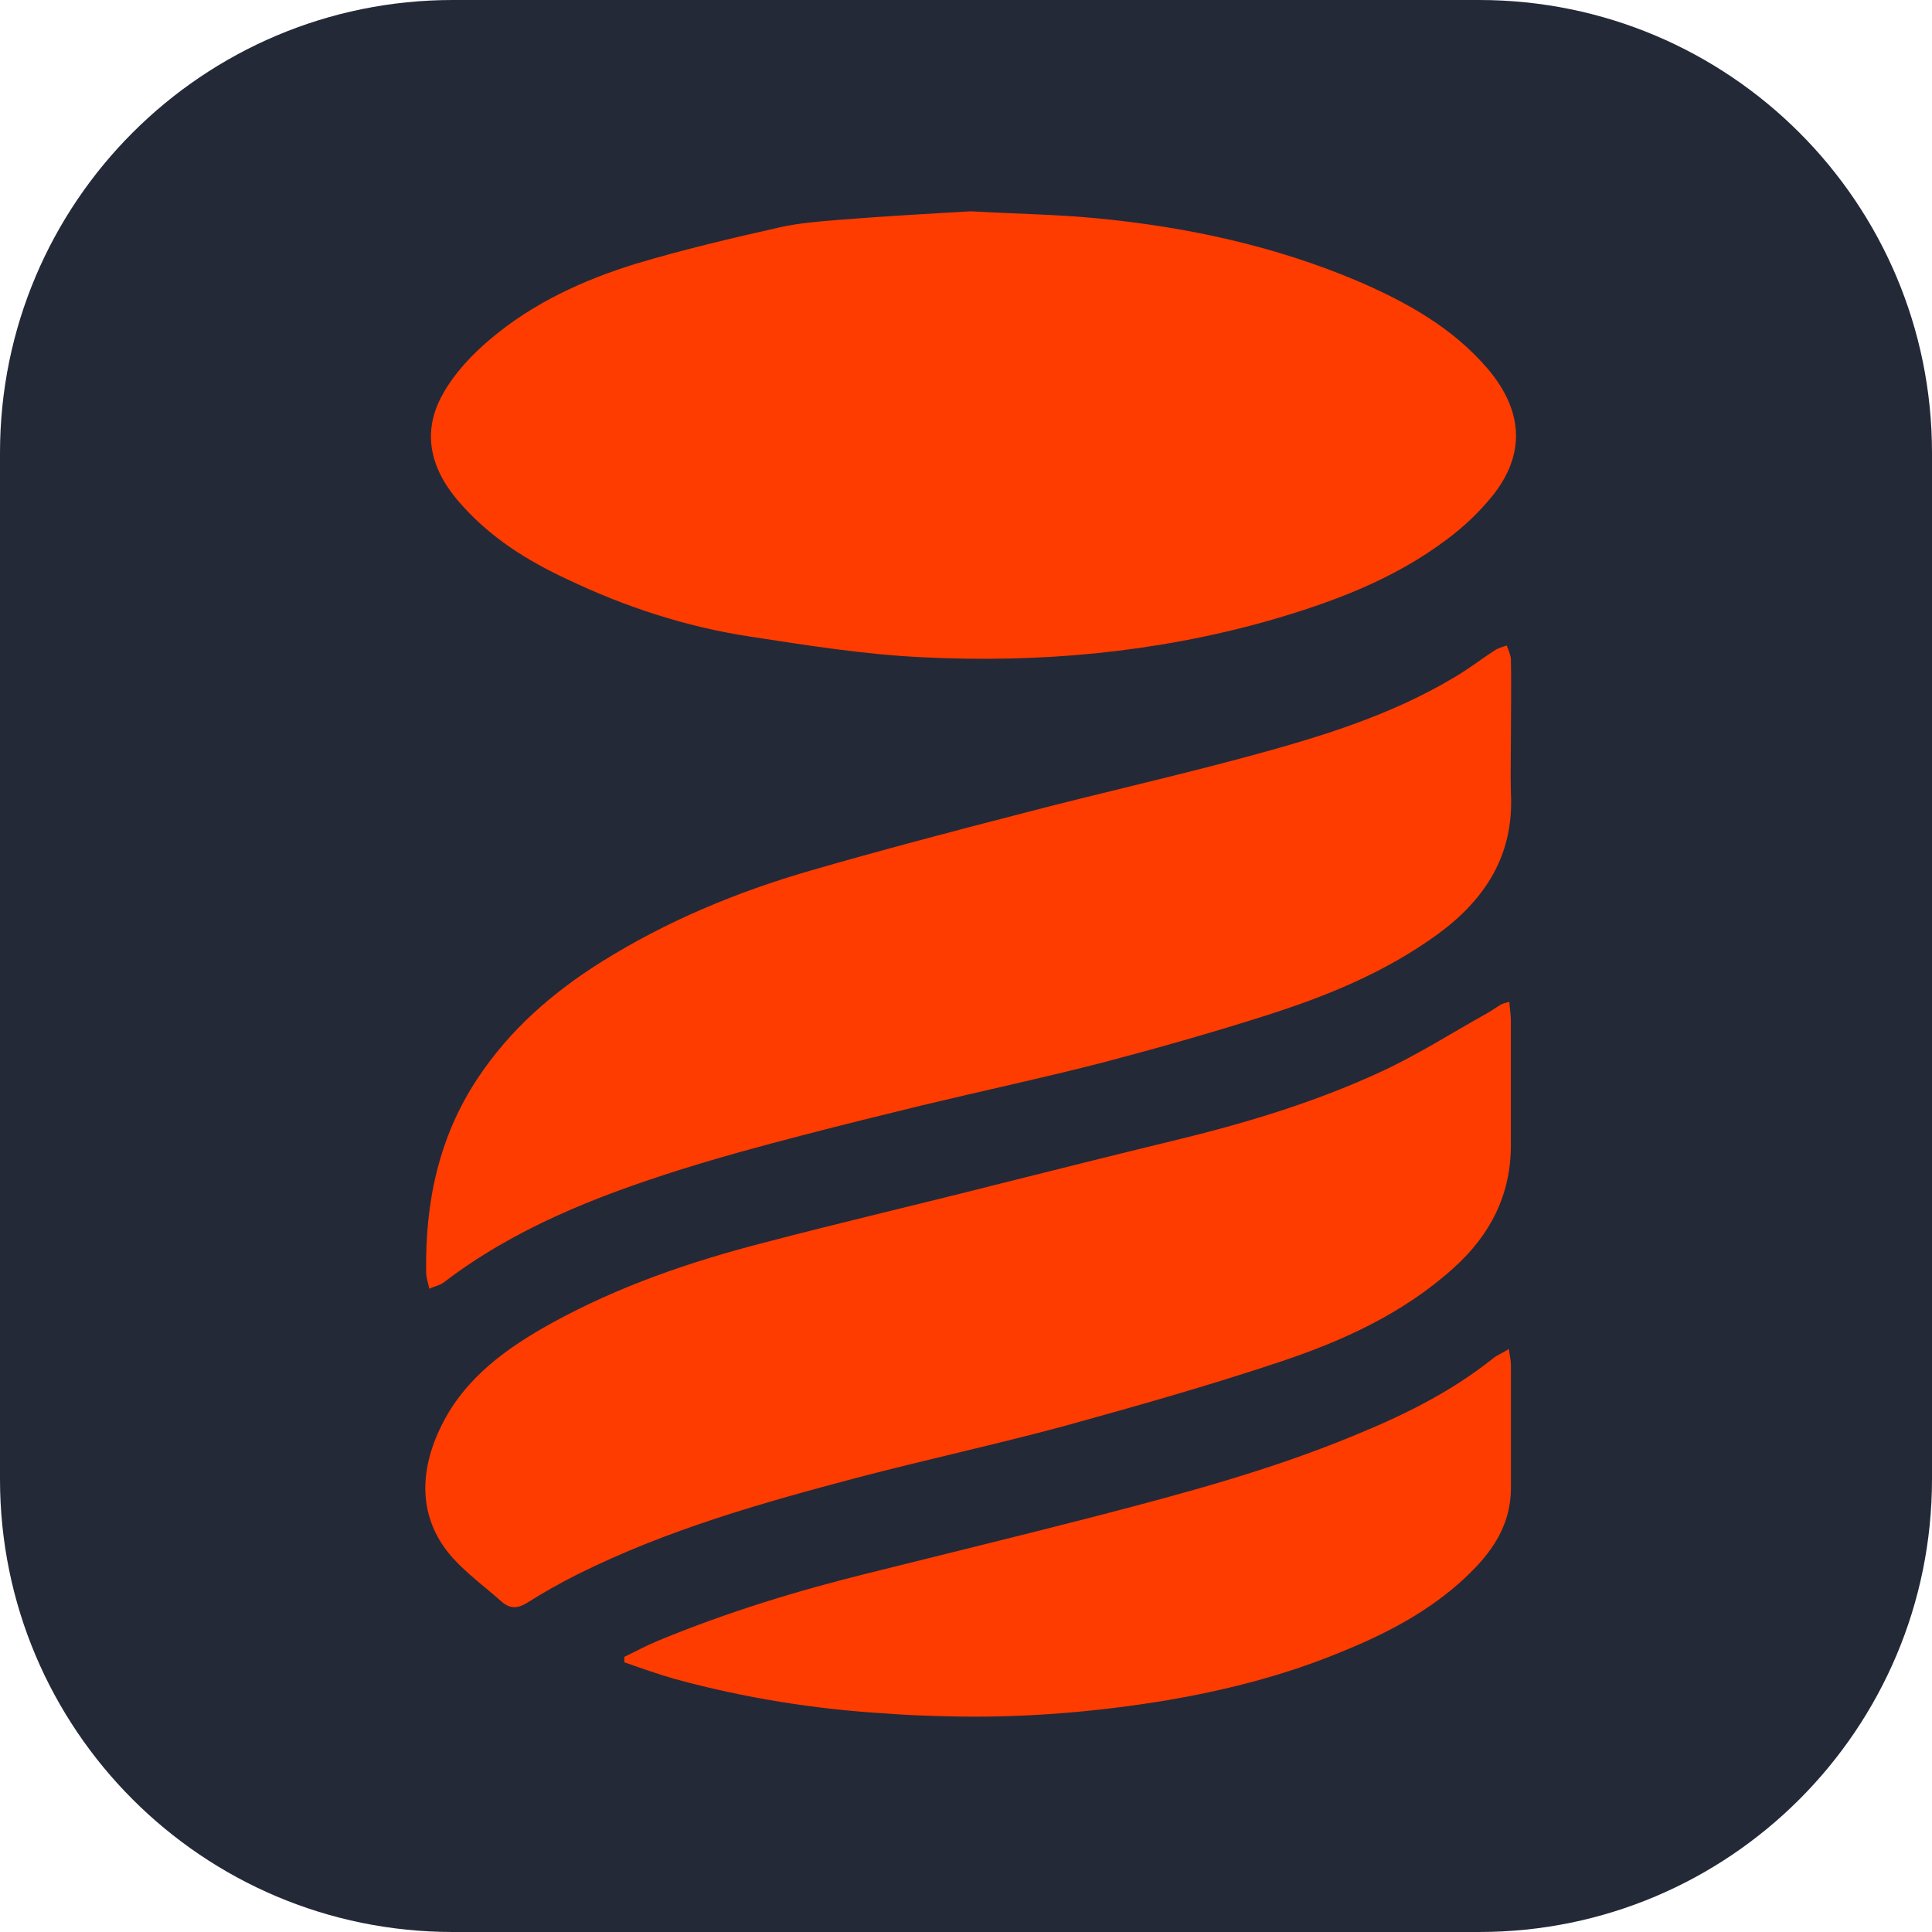
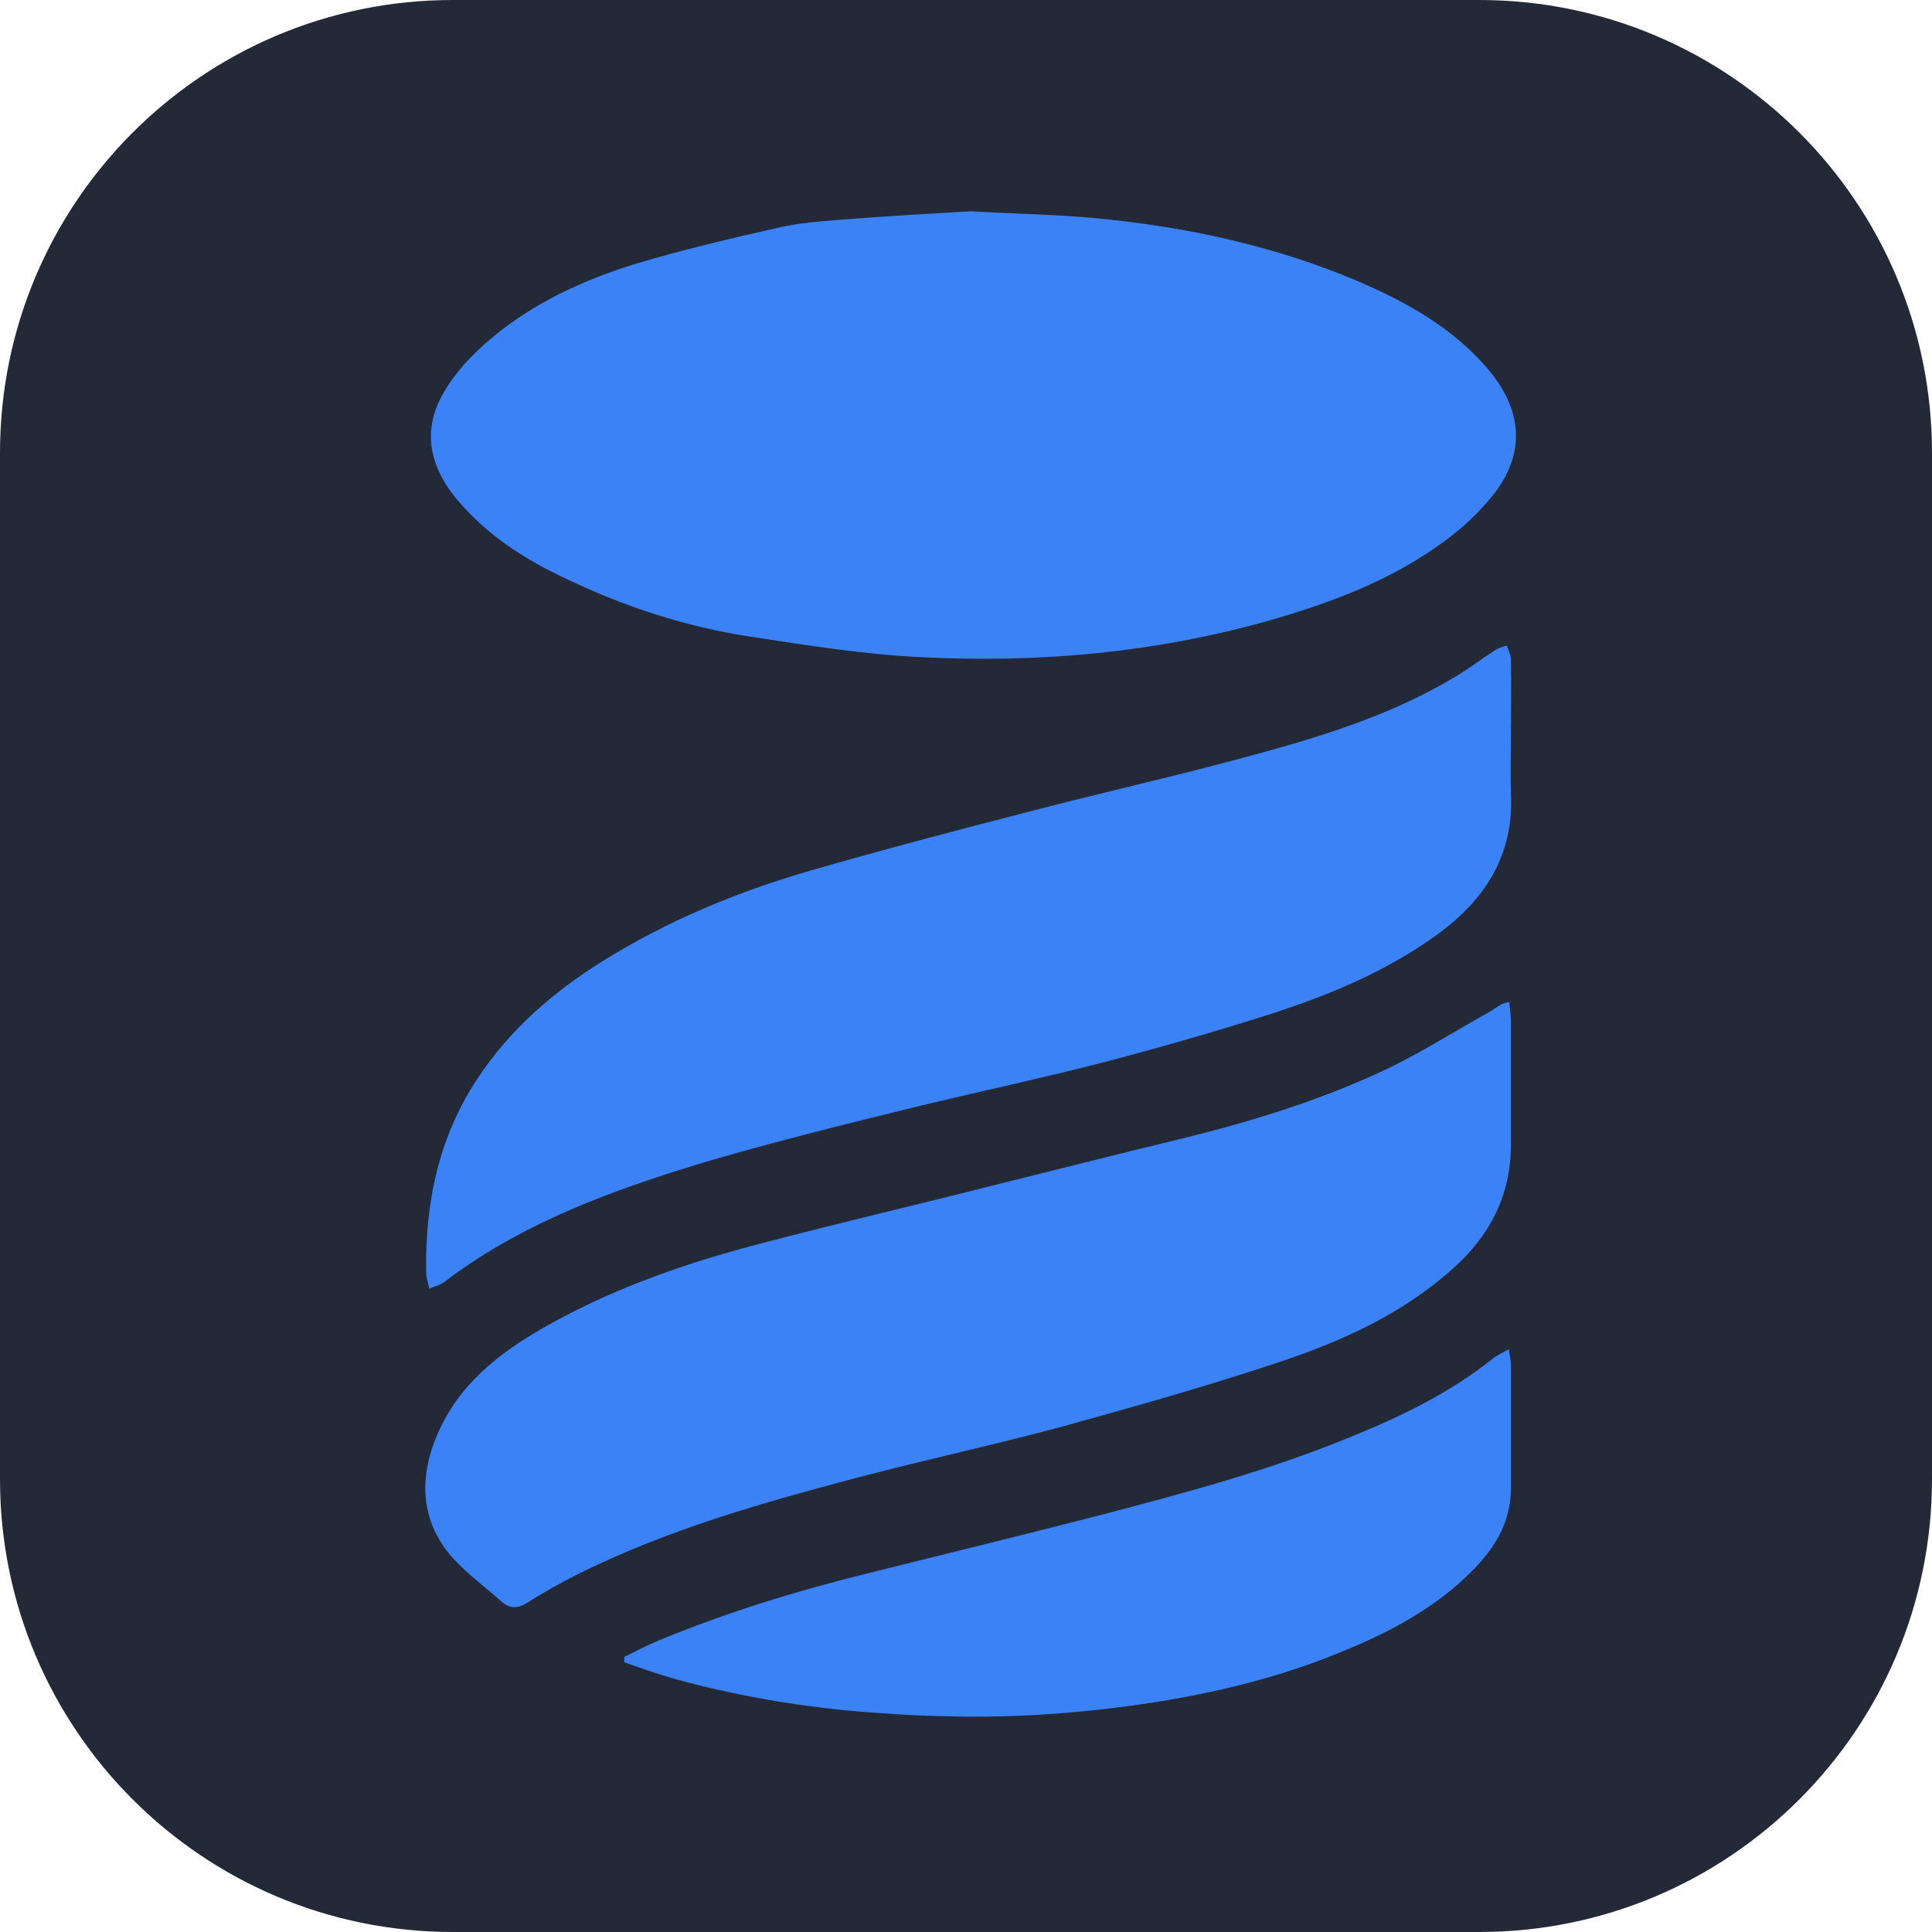
<svg xmlns="http://www.w3.org/2000/svg" width="256" height="256" viewBox="0 0 256 256" fill="none">
  <style>
    .liquibase-auto-bg { fill: #242938; }
+     .liquibase-auto-light { display: none; }
    @media (prefers-color-scheme: light) {
      .liquibase-auto-bg { fill: #F4F2ED; }
+       .liquibase-auto-dark { display: none; }
+       .liquibase-auto-light { display: inline; }
    }
  </style>
  <rect width="256" height="256" rx="60" fill="#242938" class="liquibase-auto-bg" />
-   <g transform="translate(28 28) scale(1.5625)">
+   <g transform="translate(28 28) scale(1.5625)" class="liquibase-auto-dark">
    <g fill="#000000">
-       <path fill="#ff3c00" d="M64.43 0c4.113.23 7.418.273 10.683.594 7.598.73 15.063 2.332 22.172 5.351 4.11 1.782 8 3.93 10.996 7.453 2.992 3.563 3.172 7.223.356 10.743a21.546 21.546 0 0 1-3.887 3.703c-4.563 3.43-9.79 5.351-15.2 6.906-9.609 2.695-19.398 3.566-29.323 3.063-4.872-.231-9.7-1.008-14.48-1.739-5.454-.824-10.642-2.515-15.602-4.89-3.352-1.555-6.391-3.477-8.852-6.22-2.816-3.062-3.484-6.308-1.61-9.554.985-1.738 2.462-3.293 3.981-4.574 3.621-3.063 7.91-5.027 12.383-6.402C40.023 3.246 44.09 2.285 48.16 1.37c1.61-.367 3.305-.504 4.961-.64C57.187.41 61.211.183 64.43 0Zm45.644 67.04c.047.64.133 1.097.133 1.554v10.605c0 4.254-1.785 7.637-4.824 10.38-4.293 3.886-9.434 6.218-14.797 8.003-6.035 2.012-12.16 3.746-18.281 5.438-5.766 1.554-11.668 2.835-17.434 4.347-8.137 2.149-16.226 4.434-23.824 8.227a49.683 49.683 0 0 0-4.293 2.426c-.758.457-1.383.5-2.055-.047-1.387-1.235-2.949-2.38-4.203-3.75-3.039-3.383-2.86-7.453-.98-11.246 2.011-4.07 5.539-6.586 9.34-8.688 5.722-3.156 11.89-5.258 18.148-6.86 6.437-1.69 12.918-3.199 19.398-4.847 5.098-1.277 10.192-2.559 15.29-3.793 5.855-1.418 11.663-3.156 17.163-5.668 3.262-1.465 6.305-3.43 9.43-5.168.403-.23.762-.504 1.164-.73.133-.047.27-.094.625-.184Zm.137-22.497c0 1.598-.047 3.2 0 4.8.266 5.259-2.191 9.009-6.172 11.934-4.512 3.293-9.61 5.348-14.84 6.996-4.469 1.418-8.984 2.696-13.5 3.887-5.136 1.324-10.277 2.422-15.418 3.656-3.355.825-6.75 1.649-10.058 2.516-3.532.914-7.063 1.875-10.551 2.973-7.063 2.238-13.945 4.937-19.934 9.507-.36.278-.851.368-1.254.551-.086-.457-.265-.914-.265-1.418-.09-5.898 1.07-11.43 4.336-16.37 2.77-4.204 6.433-7.36 10.593-9.966 5.497-3.43 11.442-5.898 17.61-7.683 5.992-1.735 12.07-3.336 18.105-4.89 6.258-1.645 12.606-3.063 18.864-4.755 6.12-1.648 12.203-3.476 17.699-6.77 1.164-.683 2.234-1.507 3.351-2.238.317-.23.715-.32 1.075-.457.132.364.312.73.359 1.141.043 2.152 0 4.344 0 6.586Zm-.18 51.941c.09.594.18 1.004.18 1.371v10.516c-.047 3.477-2.012 5.852-4.426 8-3.129 2.746-6.75 4.527-10.55 6.035-4.56 1.832-9.297 3.02-14.079 3.844-6.304 1.05-12.652 1.555-19 1.371-1.652-.047-3.261-.094-4.914-.23-6.082-.364-12.07-1.325-17.926-2.926-1.43-.41-2.863-.914-4.293-1.418v-.457c.942-.457 1.88-.961 2.864-1.371 5.855-2.422 11.843-4.254 17.968-5.762 6.391-1.598 12.782-3.152 19.176-4.8 7.375-1.919 14.75-3.887 21.813-6.813 4.156-1.692 8.18-3.656 11.758-6.492.355-.32.847-.504 1.43-.868Zm0 0" />
+       <path fill="#3B82F6" d="M64.43 0c4.113.23 7.418.273 10.683.594 7.598.73 15.063 2.332 22.172 5.351 4.11 1.782 8 3.93 10.996 7.453 2.992 3.563 3.172 7.223.356 10.743a21.546 21.546 0 0 1-3.887 3.703c-4.563 3.43-9.79 5.351-15.2 6.906-9.609 2.695-19.398 3.566-29.323 3.063-4.872-.231-9.7-1.008-14.48-1.739-5.454-.824-10.642-2.515-15.602-4.89-3.352-1.555-6.391-3.477-8.852-6.22-2.816-3.062-3.484-6.308-1.61-9.554.985-1.738 2.462-3.293 3.981-4.574 3.621-3.063 7.91-5.027 12.383-6.402C40.023 3.246 44.09 2.285 48.16 1.37c1.61-.367 3.305-.504 4.961-.64C57.187.41 61.211.183 64.43 0Zm45.644 67.04c.047.64.133 1.097.133 1.554v10.605c0 4.254-1.785 7.637-4.824 10.38-4.293 3.886-9.434 6.218-14.797 8.003-6.035 2.012-12.16 3.746-18.281 5.438-5.766 1.554-11.668 2.835-17.434 4.347-8.137 2.149-16.226 4.434-23.824 8.227a49.683 49.683 0 0 0-4.293 2.426c-.758.457-1.383.5-2.055-.047-1.387-1.235-2.949-2.38-4.203-3.75-3.039-3.383-2.86-7.453-.98-11.246 2.011-4.07 5.539-6.586 9.34-8.688 5.722-3.156 11.89-5.258 18.148-6.86 6.437-1.69 12.918-3.199 19.398-4.847 5.098-1.277 10.192-2.559 15.29-3.793 5.855-1.418 11.663-3.156 17.163-5.668 3.262-1.465 6.305-3.43 9.43-5.168.403-.23.762-.504 1.164-.73.133-.047.27-.094.625-.184Zm.137-22.497c0 1.598-.047 3.2 0 4.8.266 5.259-2.191 9.009-6.172 11.934-4.512 3.293-9.61 5.348-14.84 6.996-4.469 1.418-8.984 2.696-13.5 3.887-5.136 1.324-10.277 2.422-15.418 3.656-3.355.825-6.75 1.649-10.058 2.516-3.532.914-7.063 1.875-10.551 2.973-7.063 2.238-13.945 4.937-19.934 9.507-.36.278-.851.368-1.254.551-.086-.457-.265-.914-.265-1.418-.09-5.898 1.07-11.43 4.336-16.37 2.77-4.204 6.433-7.36 10.593-9.966 5.497-3.43 11.442-5.898 17.61-7.683 5.992-1.735 12.07-3.336 18.105-4.89 6.258-1.645 12.606-3.063 18.864-4.755 6.12-1.648 12.203-3.476 17.699-6.77 1.164-.683 2.234-1.507 3.351-2.238.317-.23.715-.32 1.075-.457.132.364.312.73.359 1.141.043 2.152 0 4.344 0 6.586Zm-.18 51.941c.09.594.18 1.004.18 1.371v10.516c-.047 3.477-2.012 5.852-4.426 8-3.129 2.746-6.75 4.527-10.55 6.035-4.56 1.832-9.297 3.02-14.079 3.844-6.304 1.05-12.652 1.555-19 1.371-1.652-.047-3.261-.094-4.914-.23-6.082-.364-12.07-1.325-17.926-2.926-1.43-.41-2.863-.914-4.293-1.418v-.457c.942-.457 1.88-.961 2.864-1.371 5.855-2.422 11.843-4.254 17.968-5.762 6.391-1.598 12.782-3.152 19.176-4.8 7.375-1.919 14.75-3.887 21.813-6.813 4.156-1.692 8.18-3.656 11.758-6.492.355-.32.847-.504 1.43-.868Zm0 0" />
+     </g>
+   </g>
+   <g transform="translate(28 28) scale(1.5625)" class="liquibase-auto-light">
+     <g fill="#000000">
+       <path fill="#2962FF" d="M64.43 0c4.113.23 7.418.273 10.683.594 7.598.73 15.063 2.332 22.172 5.351 4.11 1.782 8 3.93 10.996 7.453 2.992 3.563 3.172 7.223.356 10.743a21.546 21.546 0 0 1-3.887 3.703c-4.563 3.43-9.79 5.351-15.2 6.906-9.609 2.695-19.398 3.566-29.323 3.063-4.872-.231-9.7-1.008-14.48-1.739-5.454-.824-10.642-2.515-15.602-4.89-3.352-1.555-6.391-3.477-8.852-6.22-2.816-3.062-3.484-6.308-1.61-9.554.985-1.738 2.462-3.293 3.981-4.574 3.621-3.063 7.91-5.027 12.383-6.402C40.023 3.246 44.09 2.285 48.16 1.37c1.61-.367 3.305-.504 4.961-.64C57.187.41 61.211.183 64.43 0Zm45.644 67.04c.047.64.133 1.097.133 1.554v10.605c0 4.254-1.785 7.637-4.824 10.38-4.293 3.886-9.434 6.218-14.797 8.003-6.035 2.012-12.16 3.746-18.281 5.438-5.766 1.554-11.668 2.835-17.434 4.347-8.137 2.149-16.226 4.434-23.824 8.227a49.683 49.683 0 0 0-4.293 2.426c-.758.457-1.383.5-2.055-.047-1.387-1.235-2.949-2.38-4.203-3.75-3.039-3.383-2.86-7.453-.98-11.246 2.011-4.07 5.539-6.586 9.34-8.688 5.722-3.156 11.89-5.258 18.148-6.86 6.437-1.69 12.918-3.199 19.398-4.847 5.098-1.277 10.192-2.559 15.29-3.793 5.855-1.418 11.663-3.156 17.163-5.668 3.262-1.465 6.305-3.43 9.43-5.168.403-.23.762-.504 1.164-.73.133-.047.27-.094.625-.184Zm.137-22.497c0 1.598-.047 3.2 0 4.8.266 5.259-2.191 9.009-6.172 11.934-4.512 3.293-9.61 5.348-14.84 6.996-4.469 1.418-8.984 2.696-13.5 3.887-5.136 1.324-10.277 2.422-15.418 3.656-3.355.825-6.75 1.649-10.058 2.516-3.532.914-7.063 1.875-10.551 2.973-7.063 2.238-13.945 4.937-19.934 9.507-.36.278-.851.368-1.254.551-.086-.457-.265-.914-.265-1.418-.09-5.898 1.07-11.43 4.336-16.37 2.77-4.204 6.433-7.36 10.593-9.966 5.497-3.43 11.442-5.898 17.61-7.683 5.992-1.735 12.07-3.336 18.105-4.89 6.258-1.645 12.606-3.063 18.864-4.755 6.12-1.648 12.203-3.476 17.699-6.77 1.164-.683 2.234-1.507 3.351-2.238.317-.23.715-.32 1.075-.457.132.364.312.73.359 1.141.043 2.152 0 4.344 0 6.586Zm-.18 51.941c.09.594.18 1.004.18 1.371v10.516c-.047 3.477-2.012 5.852-4.426 8-3.129 2.746-6.75 4.527-10.55 6.035-4.56 1.832-9.297 3.02-14.079 3.844-6.304 1.05-12.652 1.555-19 1.371-1.652-.047-3.261-.094-4.914-.23-6.082-.364-12.07-1.325-17.926-2.926-1.43-.41-2.863-.914-4.293-1.418v-.457c.942-.457 1.88-.961 2.864-1.371 5.855-2.422 11.843-4.254 17.968-5.762 6.391-1.598 12.782-3.152 19.176-4.8 7.375-1.919 14.75-3.887 21.813-6.813 4.156-1.692 8.18-3.656 11.758-6.492.355-.32.847-.504 1.43-.868Zm0 0" />
    </g>
  </g>
</svg>
